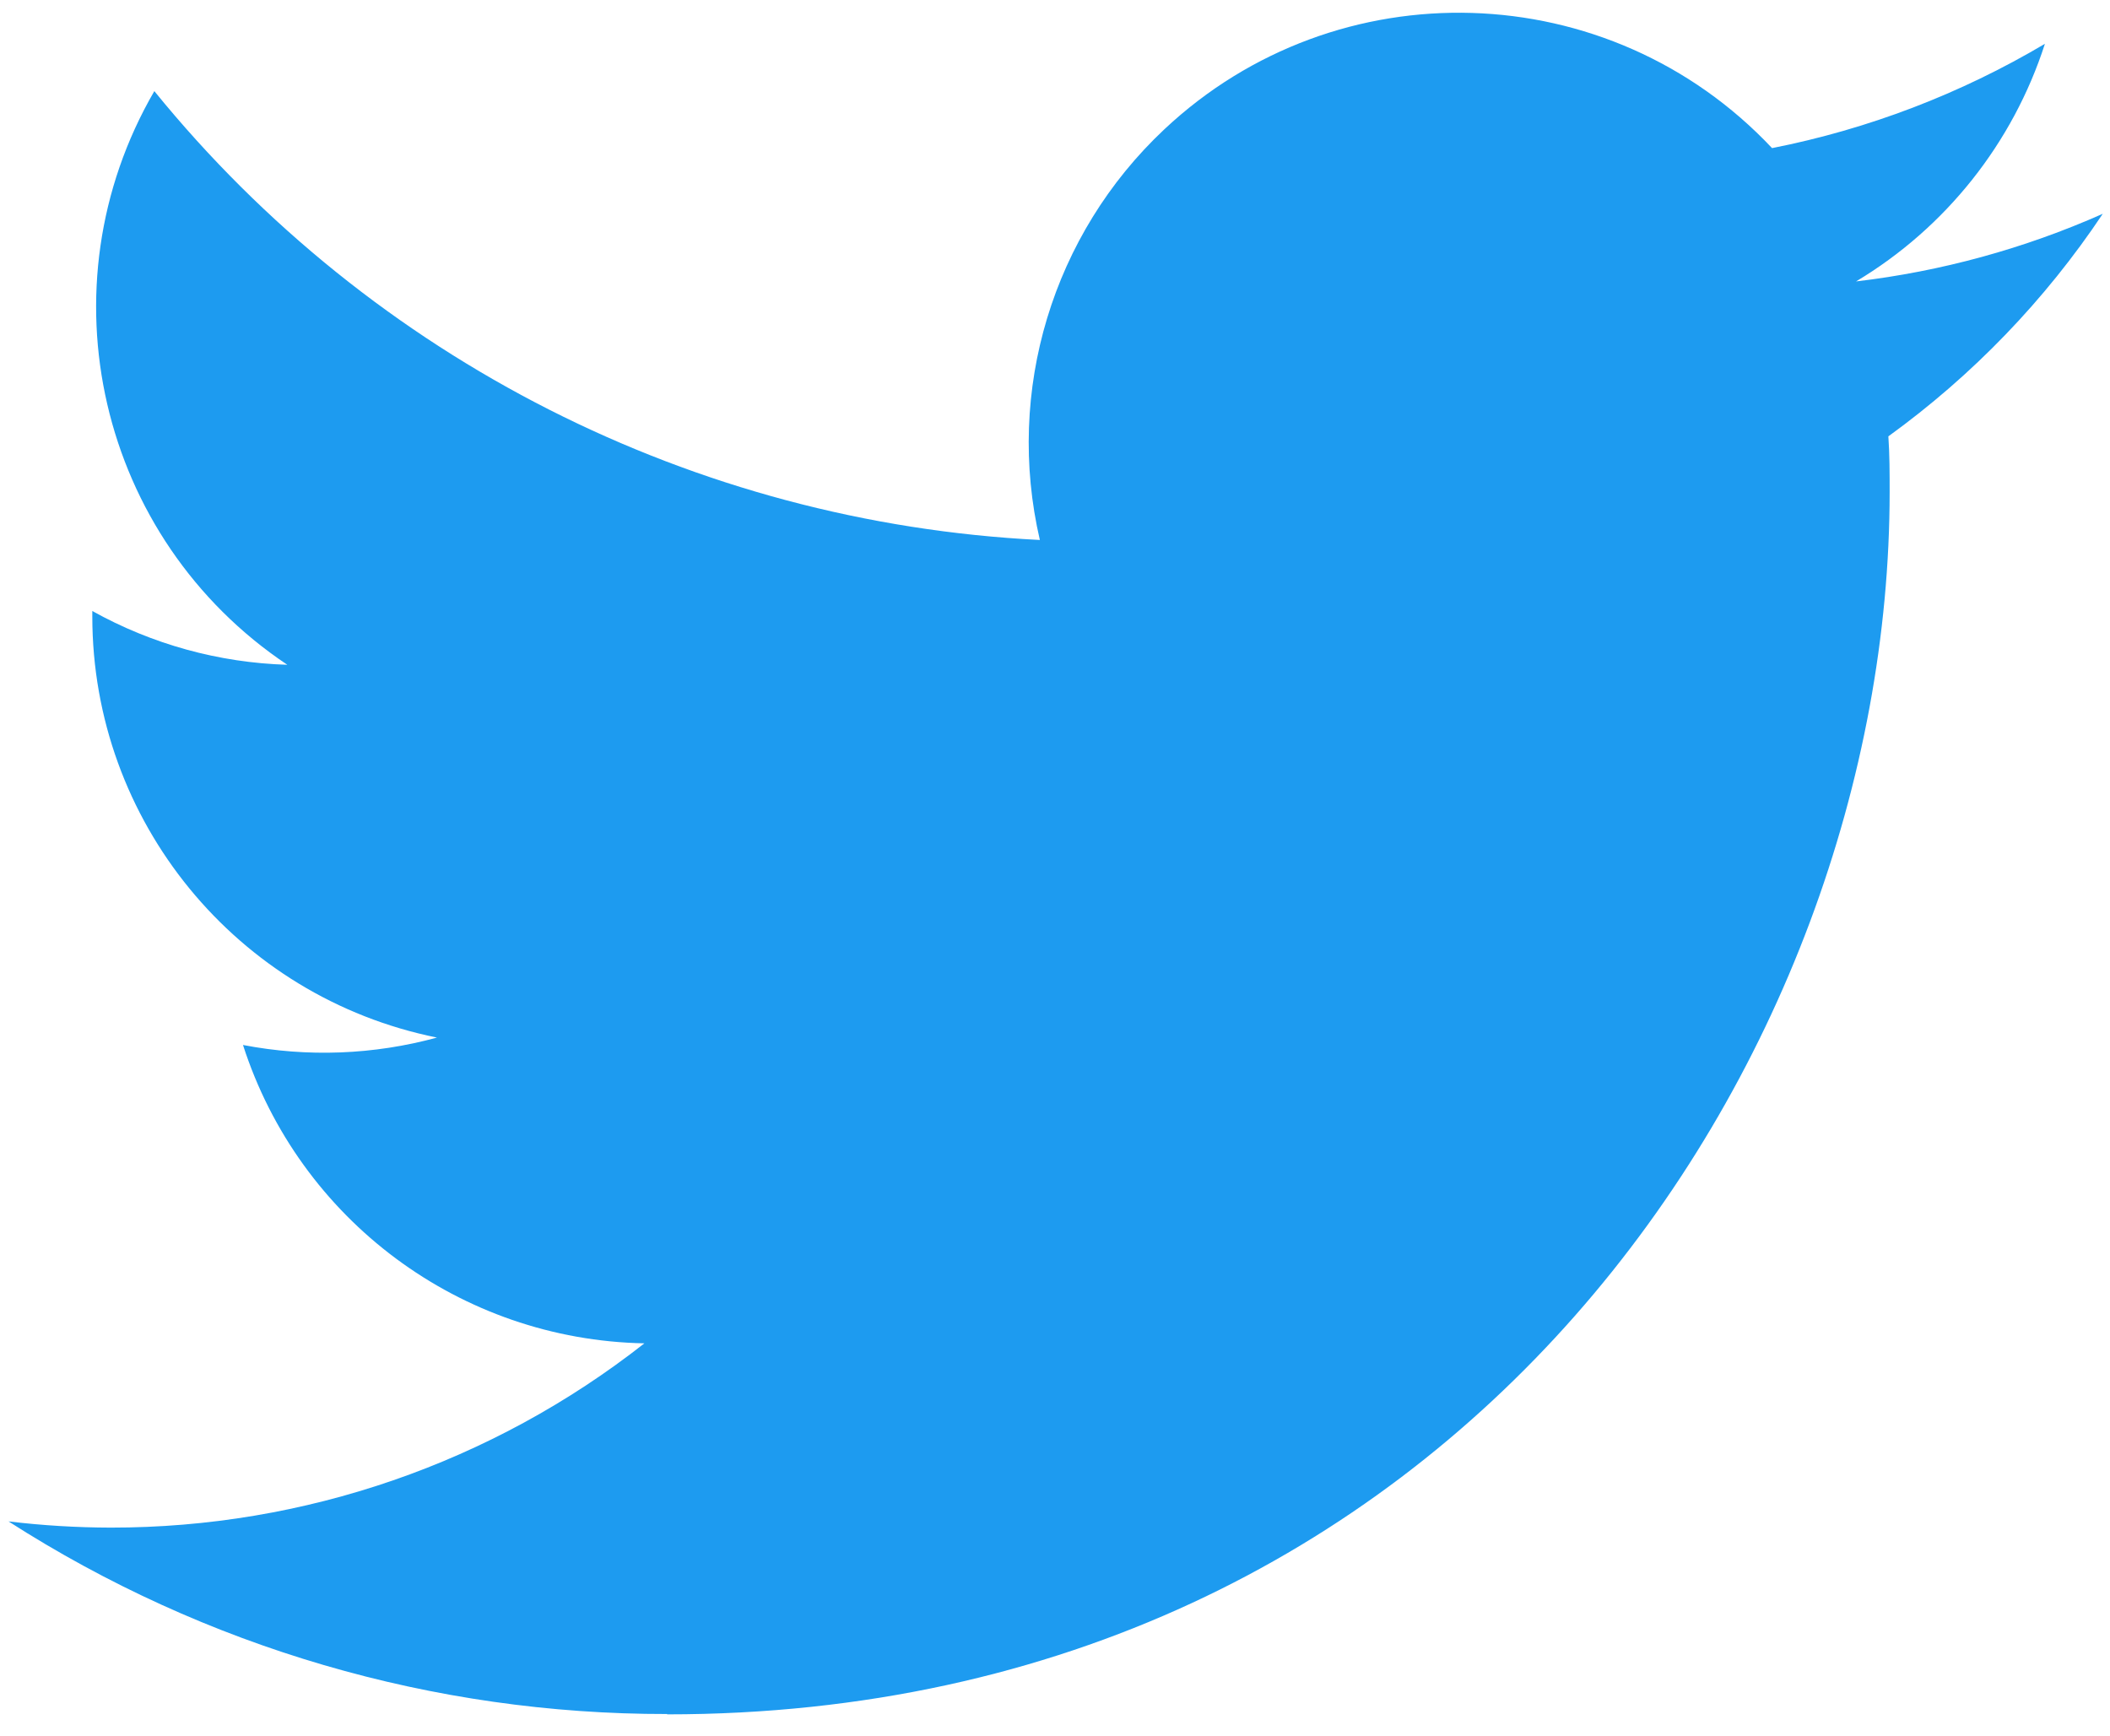
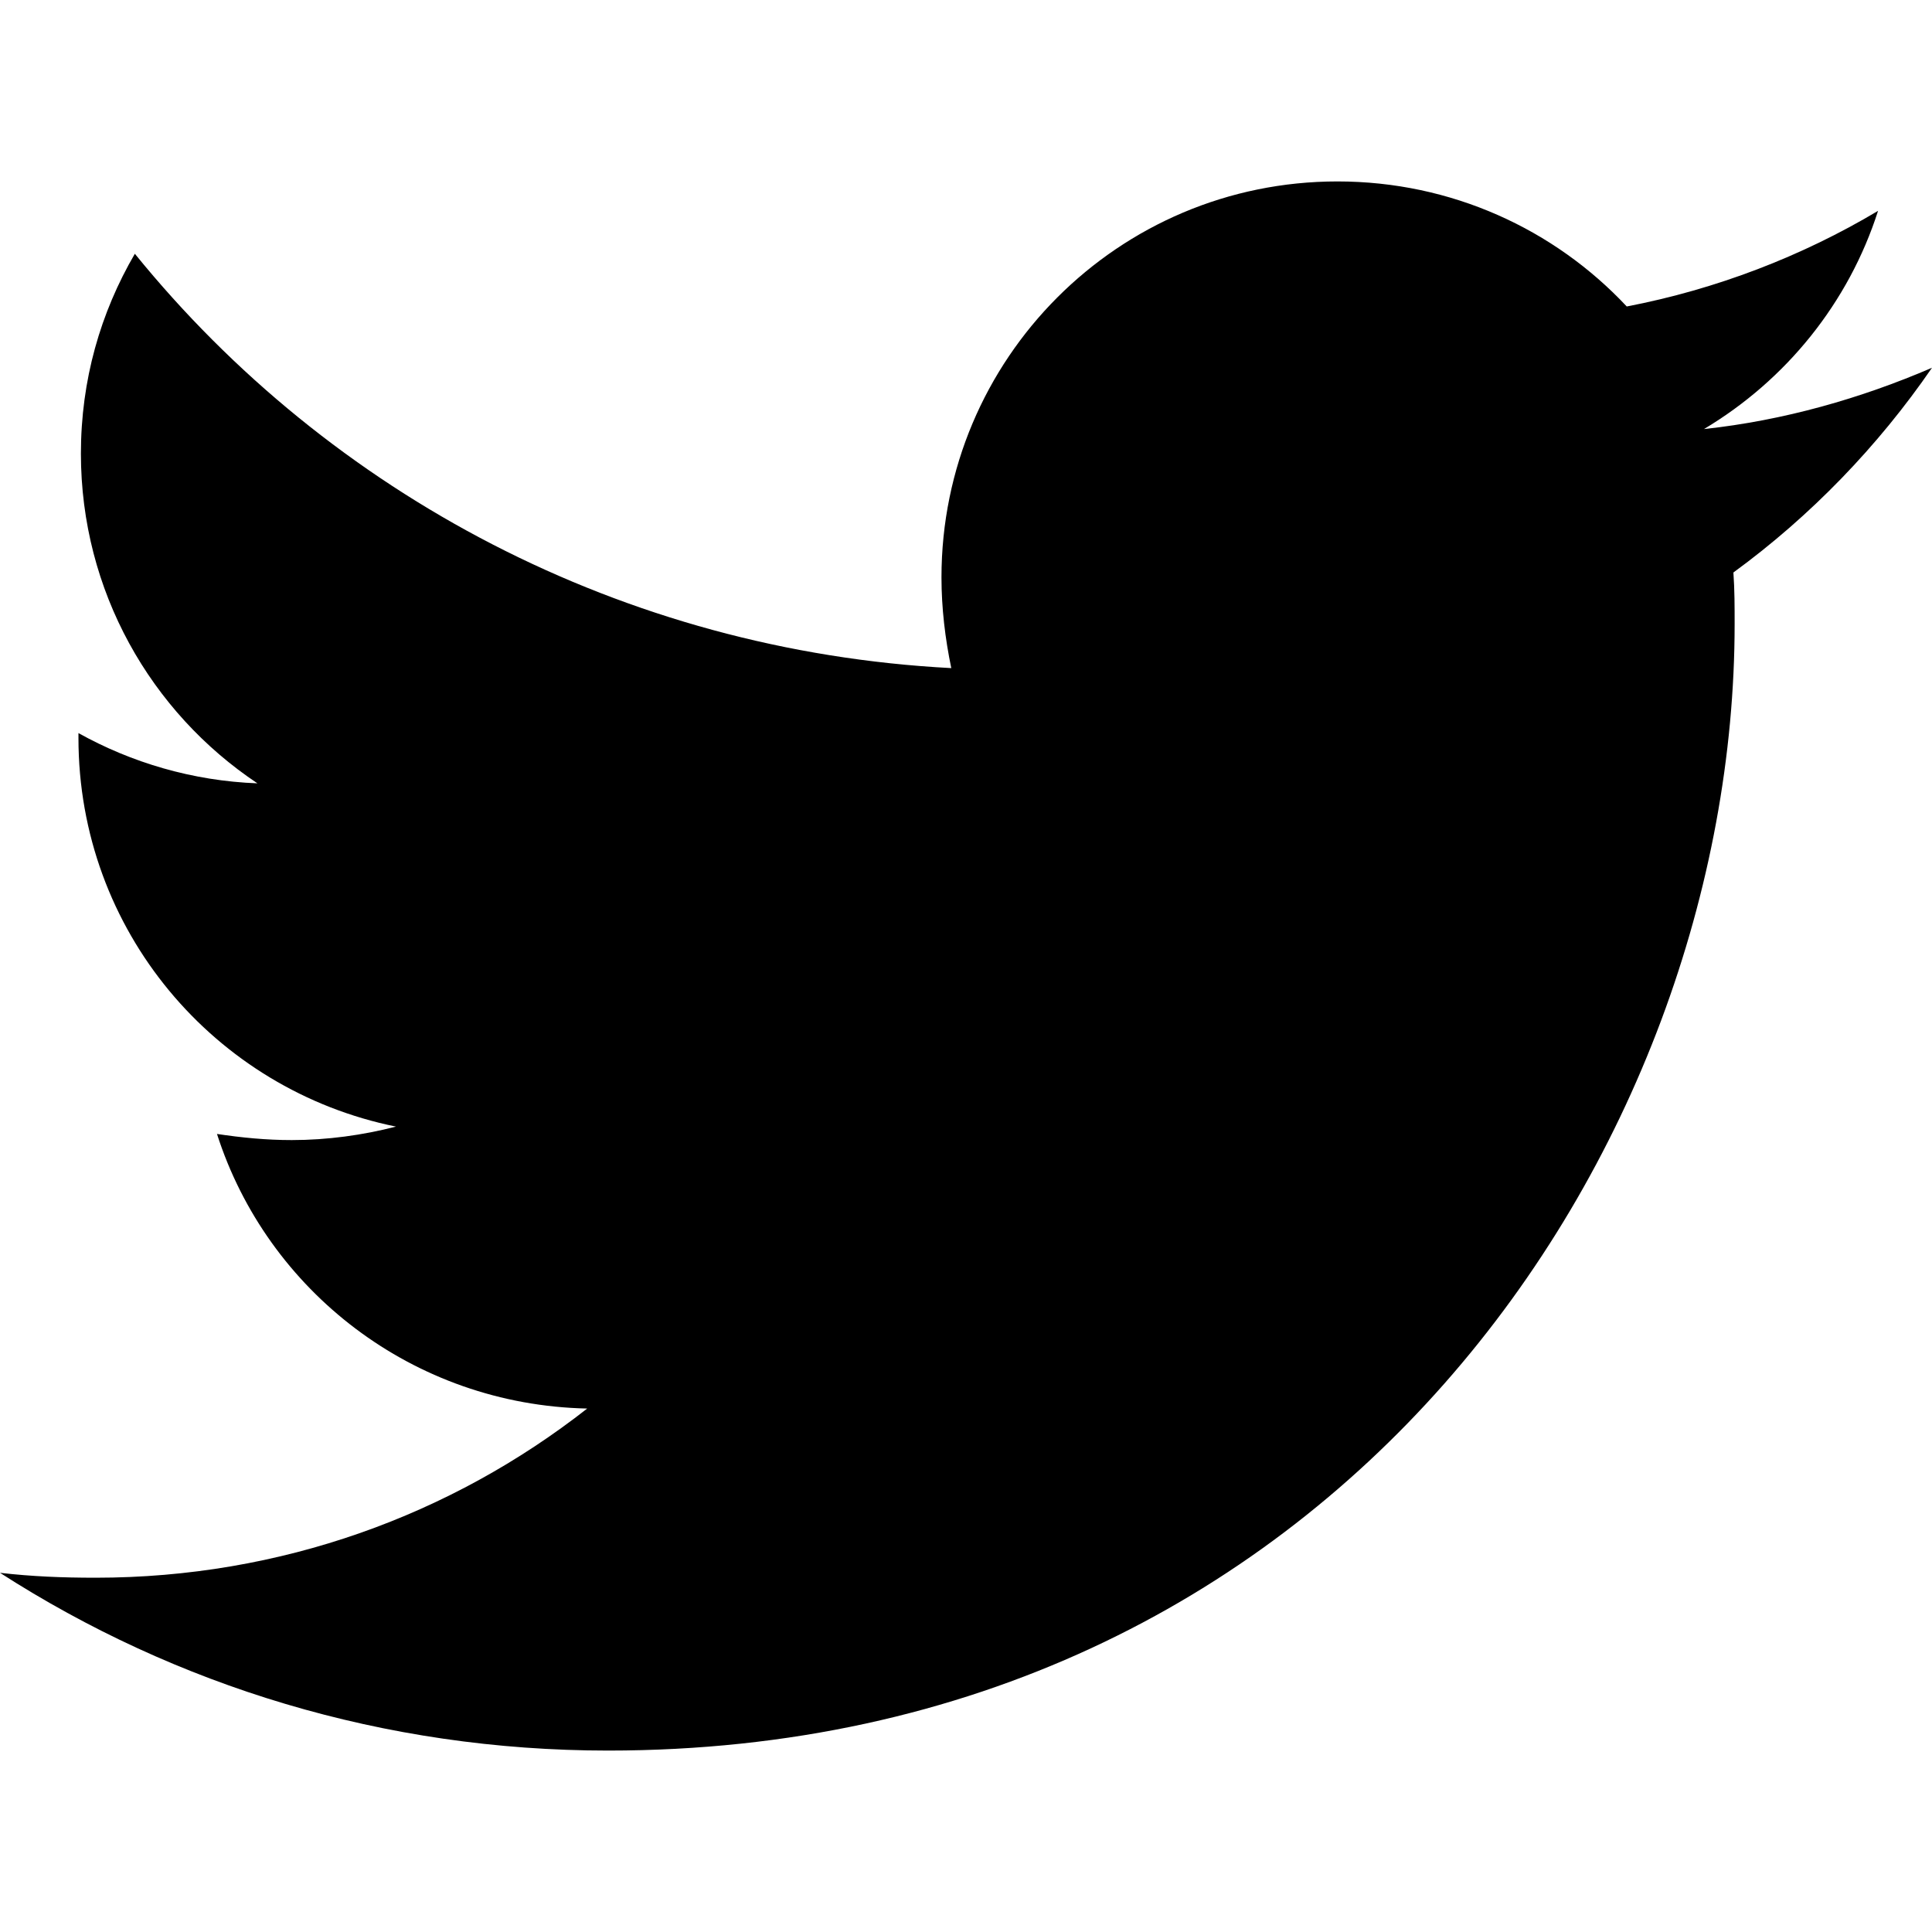
- <svg xmlns="http://www.w3.org/2000/svg" xml:space="preserve" viewBox="0 0 248 204">
-   <path fill="#1d9bf0" d="M221.95 51.29c.15 2.17.15 4.34.15 6.53 0 66.73-50.8 143.69-143.69 143.69v-.04c-27.44.04-54.31-7.82-77.41-22.64 3.99.48 8 .72 12.02.73 22.74.02 44.83-7.61 62.72-21.66-21.61-.41-40.56-14.5-47.18-35.07 7.57 1.46 15.37 1.16 22.8-.87-23.56-4.76-40.51-25.46-40.51-49.5v-.64c7.02 3.91 14.88 6.08 22.92 6.32C11.58 63.31 4.74 33.79 18.14 10.71c25.64 31.55 63.47 50.73 104.08 52.76-4.07-17.54 1.49-35.92 14.61-48.25 20.34-19.12 52.33-18.14 71.45 2.19 11.31-2.23 22.15-6.38 32.07-12.26-3.77 11.69-11.66 21.62-22.2 27.93 10.01-1.18 19.79-3.86 29-7.95-6.78 10.16-15.32 19.01-25.2 26.16z" />
+ <svg xmlns="http://www.w3.org/2000/svg" aria-hidden="true" focusable="false" data-prefix="fab" data-icon="twitter" class="svg-inline--fa fa-twitter fa-w-16" role="img" viewBox="0 0 512 512">
+   <path fill="currentColor" d="M459.37 151.716c.325 4.548.325 9.097.325 13.645 0 138.72-105.583 298.558-298.558 298.558-59.452 0-114.68-17.219-161.137-47.106 8.447.974 16.568 1.299 25.34 1.299 49.055 0 94.213-16.568 130.274-44.832-46.132-.975-84.792-31.188-98.112-72.772 6.498.974 12.995 1.624 19.818 1.624 9.421 0 18.843-1.3 27.614-3.573-48.081-9.747-84.143-51.98-84.143-102.985v-1.299c13.969 7.797 30.214 12.67 47.431 13.319-28.264-18.843-46.781-51.005-46.781-87.391 0-19.492 5.197-37.36 14.294-52.954 51.655 63.675 129.3 105.258 216.365 109.807-1.624-7.797-2.599-15.918-2.599-24.04 0-57.828 46.782-104.934 104.934-104.934 30.213 0 57.502 12.67 76.67 33.137 23.715-4.548 46.456-13.32 66.599-25.34-7.798 24.366-24.366 44.833-46.132 57.827 21.117-2.273 41.584-8.122 60.426-16.243-14.292 20.791-32.161 39.308-52.628 54.253z" />
</svg>
